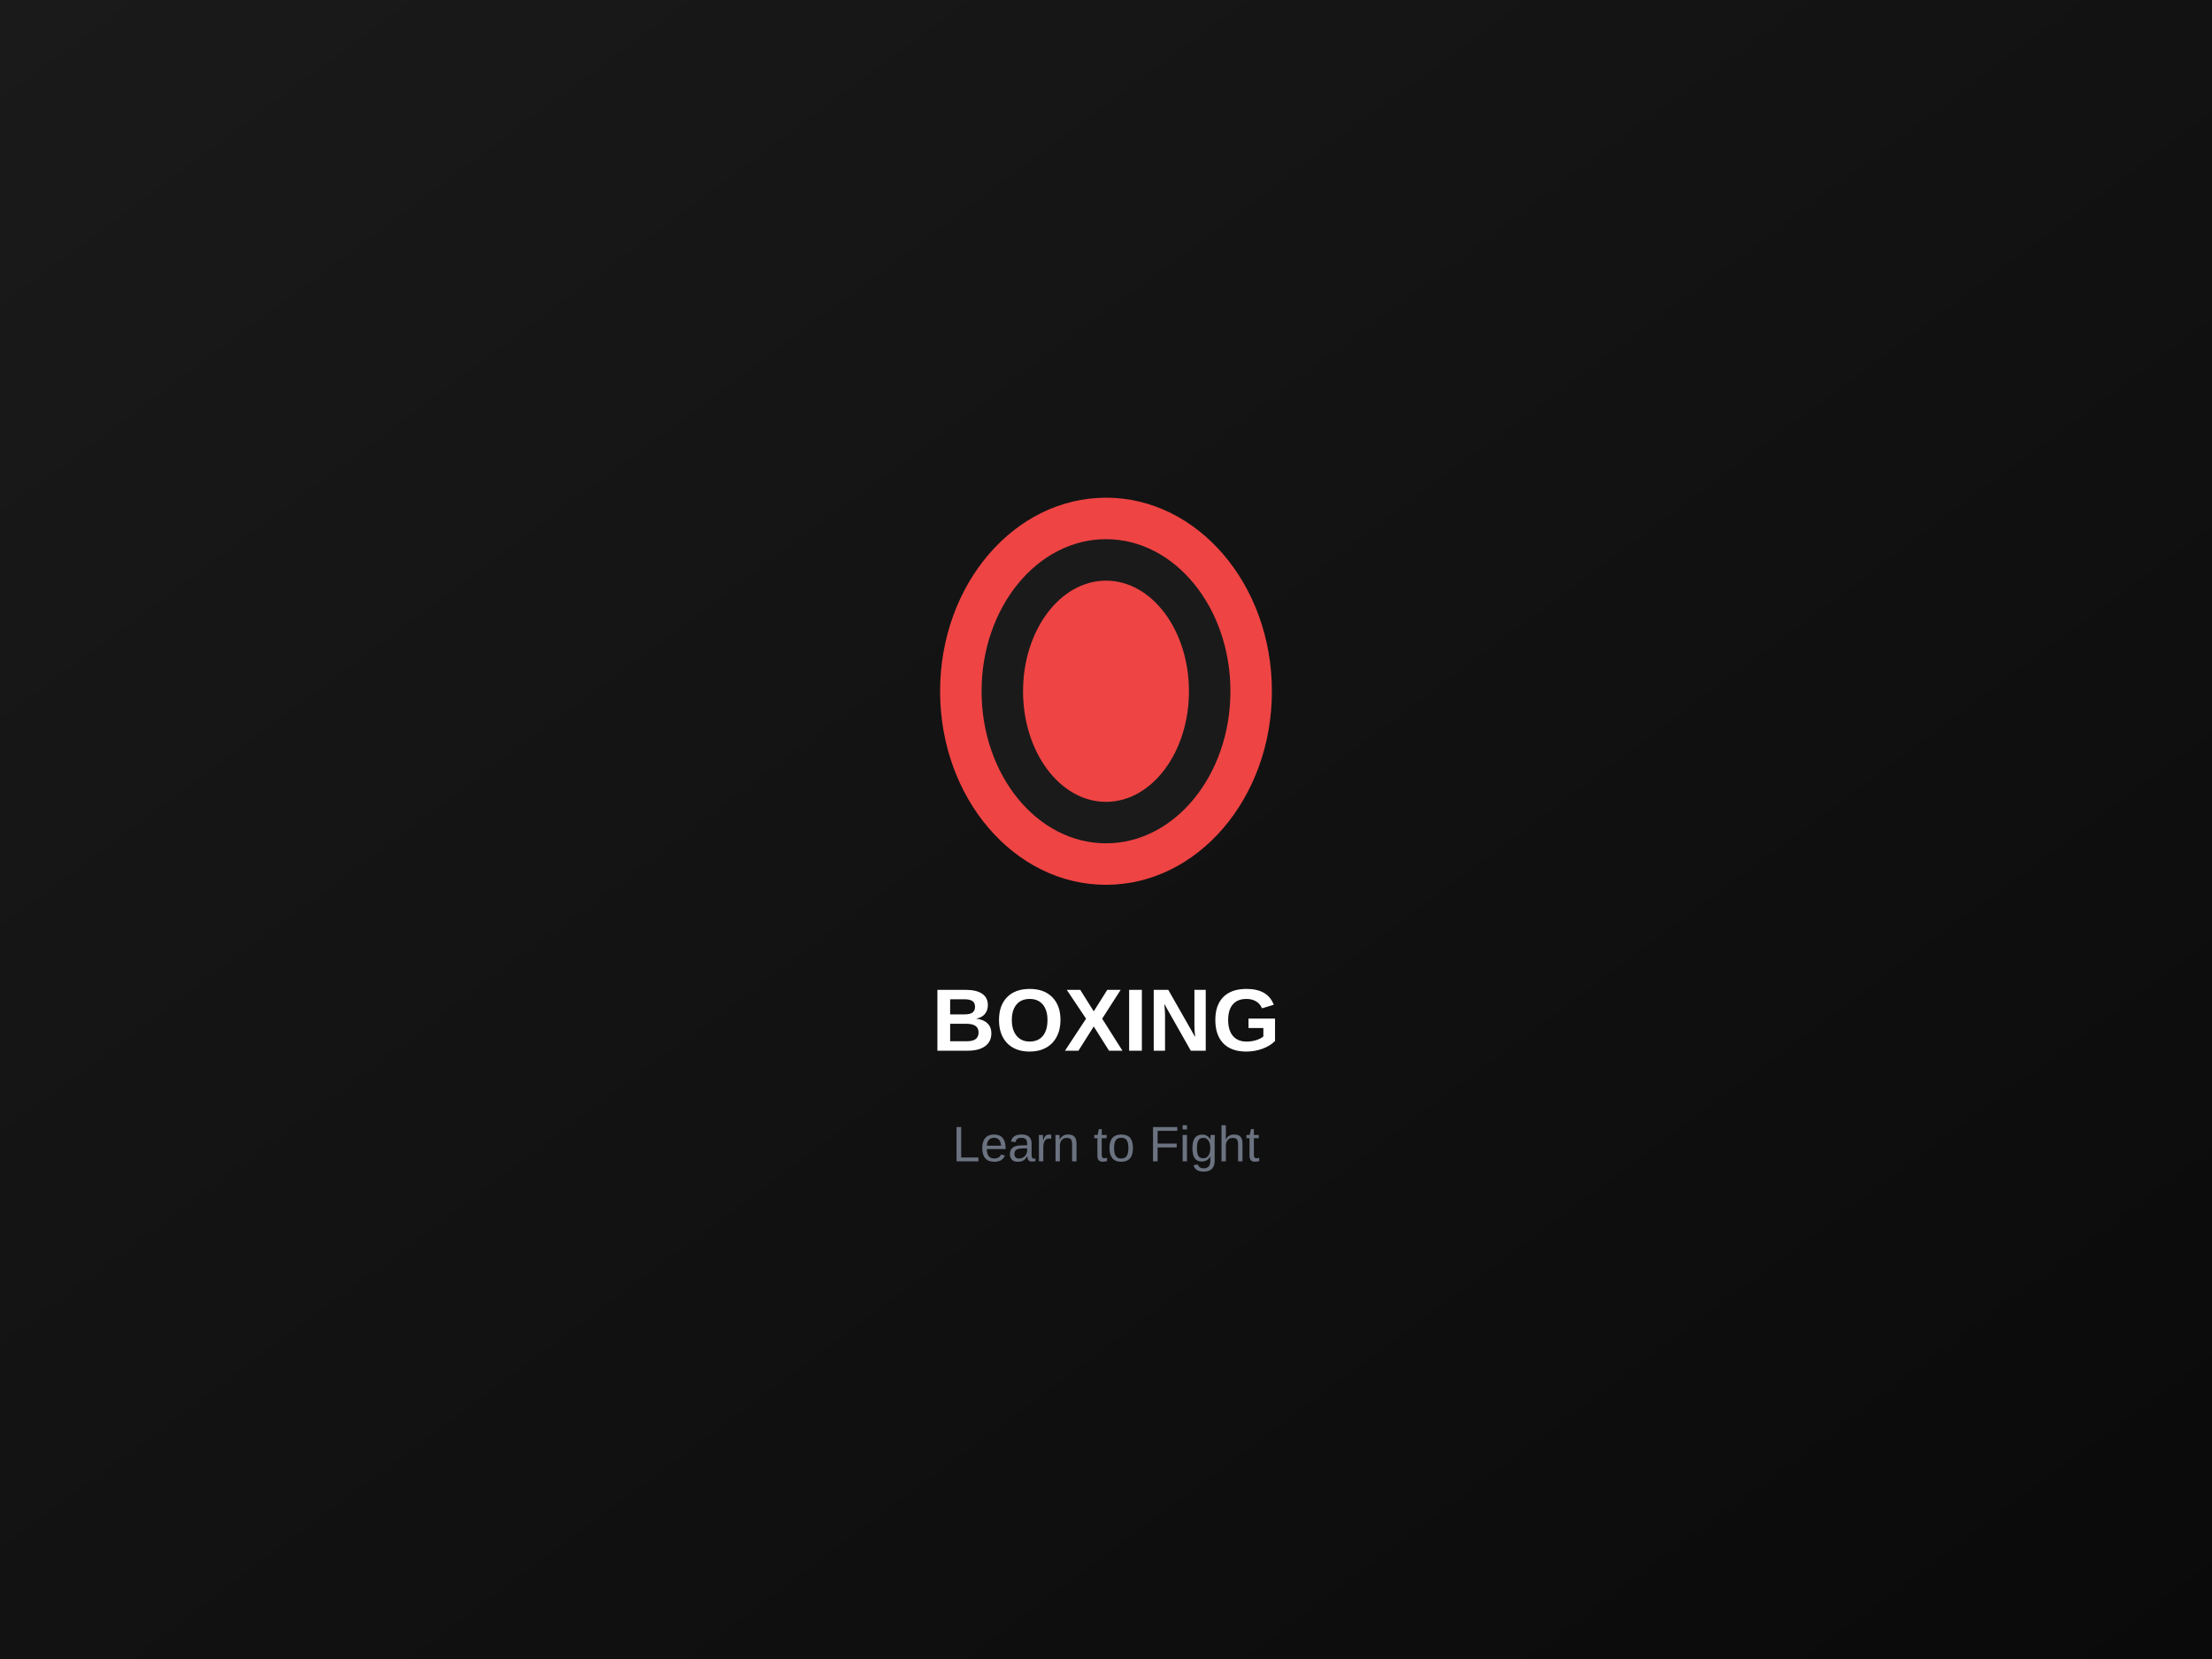
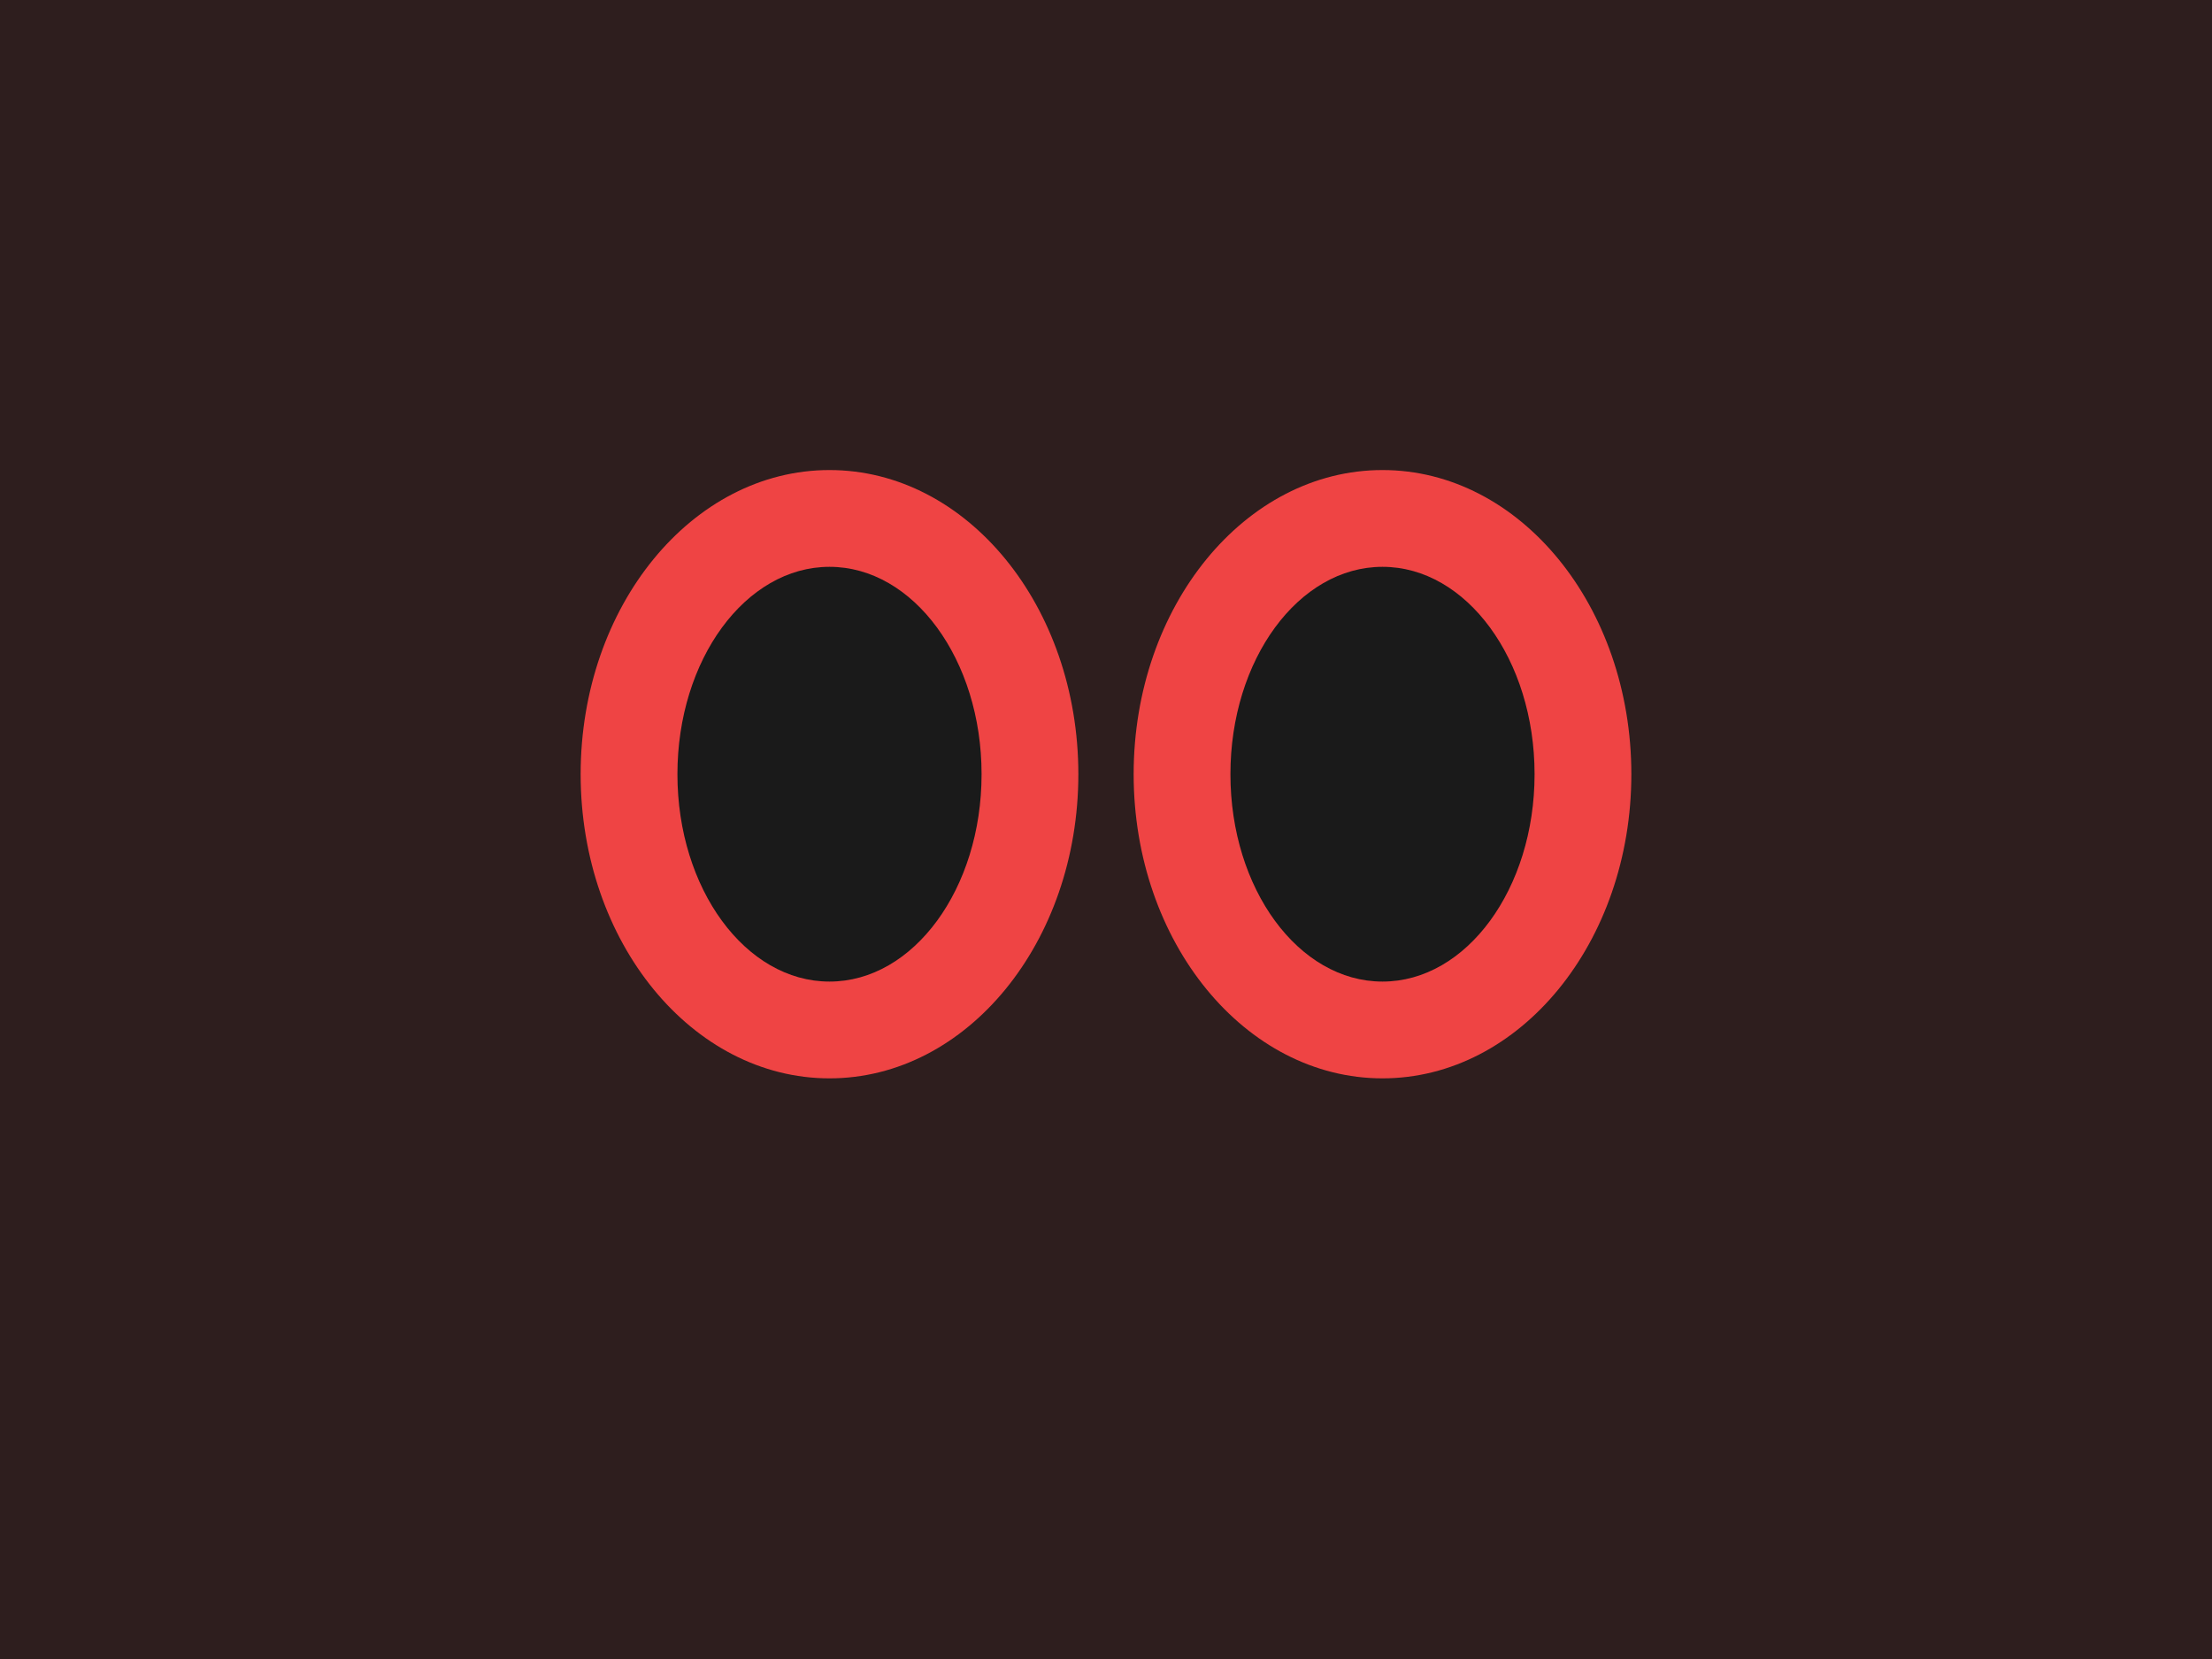
- <svg xmlns="http://www.w3.org/2000/svg" width="800" height="600">
-   <defs>
-     <linearGradient id="bg" x1="0%" y1="0%" x2="100%" y2="100%">
-       <stop offset="0%" style="stop-color:#1a1a1a" />
-       <stop offset="100%" style="stop-color:#0a0a0a" />
-     </linearGradient>
-   </defs>
-   <rect width="800" height="600" fill="url(#bg)" />
-   <ellipse cx="400" cy="250" rx="60" ry="70" fill="#EF4444" />
-   <ellipse cx="400" cy="250" rx="45" ry="55" fill="#1a1a1a" />
-   <ellipse cx="400" cy="250" rx="30" ry="40" fill="#EF4444" />
-   <text x="400" y="380" text-anchor="middle" font-family="Arial, sans-serif" font-size="32" font-weight="bold" fill="white">BOXING</text>
-   <text x="400" y="420" text-anchor="middle" font-family="Arial, sans-serif" font-size="18" fill="#6B7280">Learn to Fight</text>
+ <svg xmlns="http://www.w3.org/2000/svg" width="800" height="600" viewBox="0 0 800 600">
+   <rect width="800" height="600" fill="#1a1a1a" />
+   <rect x="0" y="0" width="800" height="600" fill="#EF4444" opacity="0.1" />
+   <ellipse cx="300" cy="280" rx="90" ry="110" fill="#EF4444" />
+   <ellipse cx="300" cy="280" rx="55" ry="75" fill="#1a1a1a" />
+   <ellipse cx="500" cy="280" rx="90" ry="110" fill="#EF4444" />
+   <ellipse cx="500" cy="280" rx="55" ry="75" fill="#1a1a1a" />
</svg>
